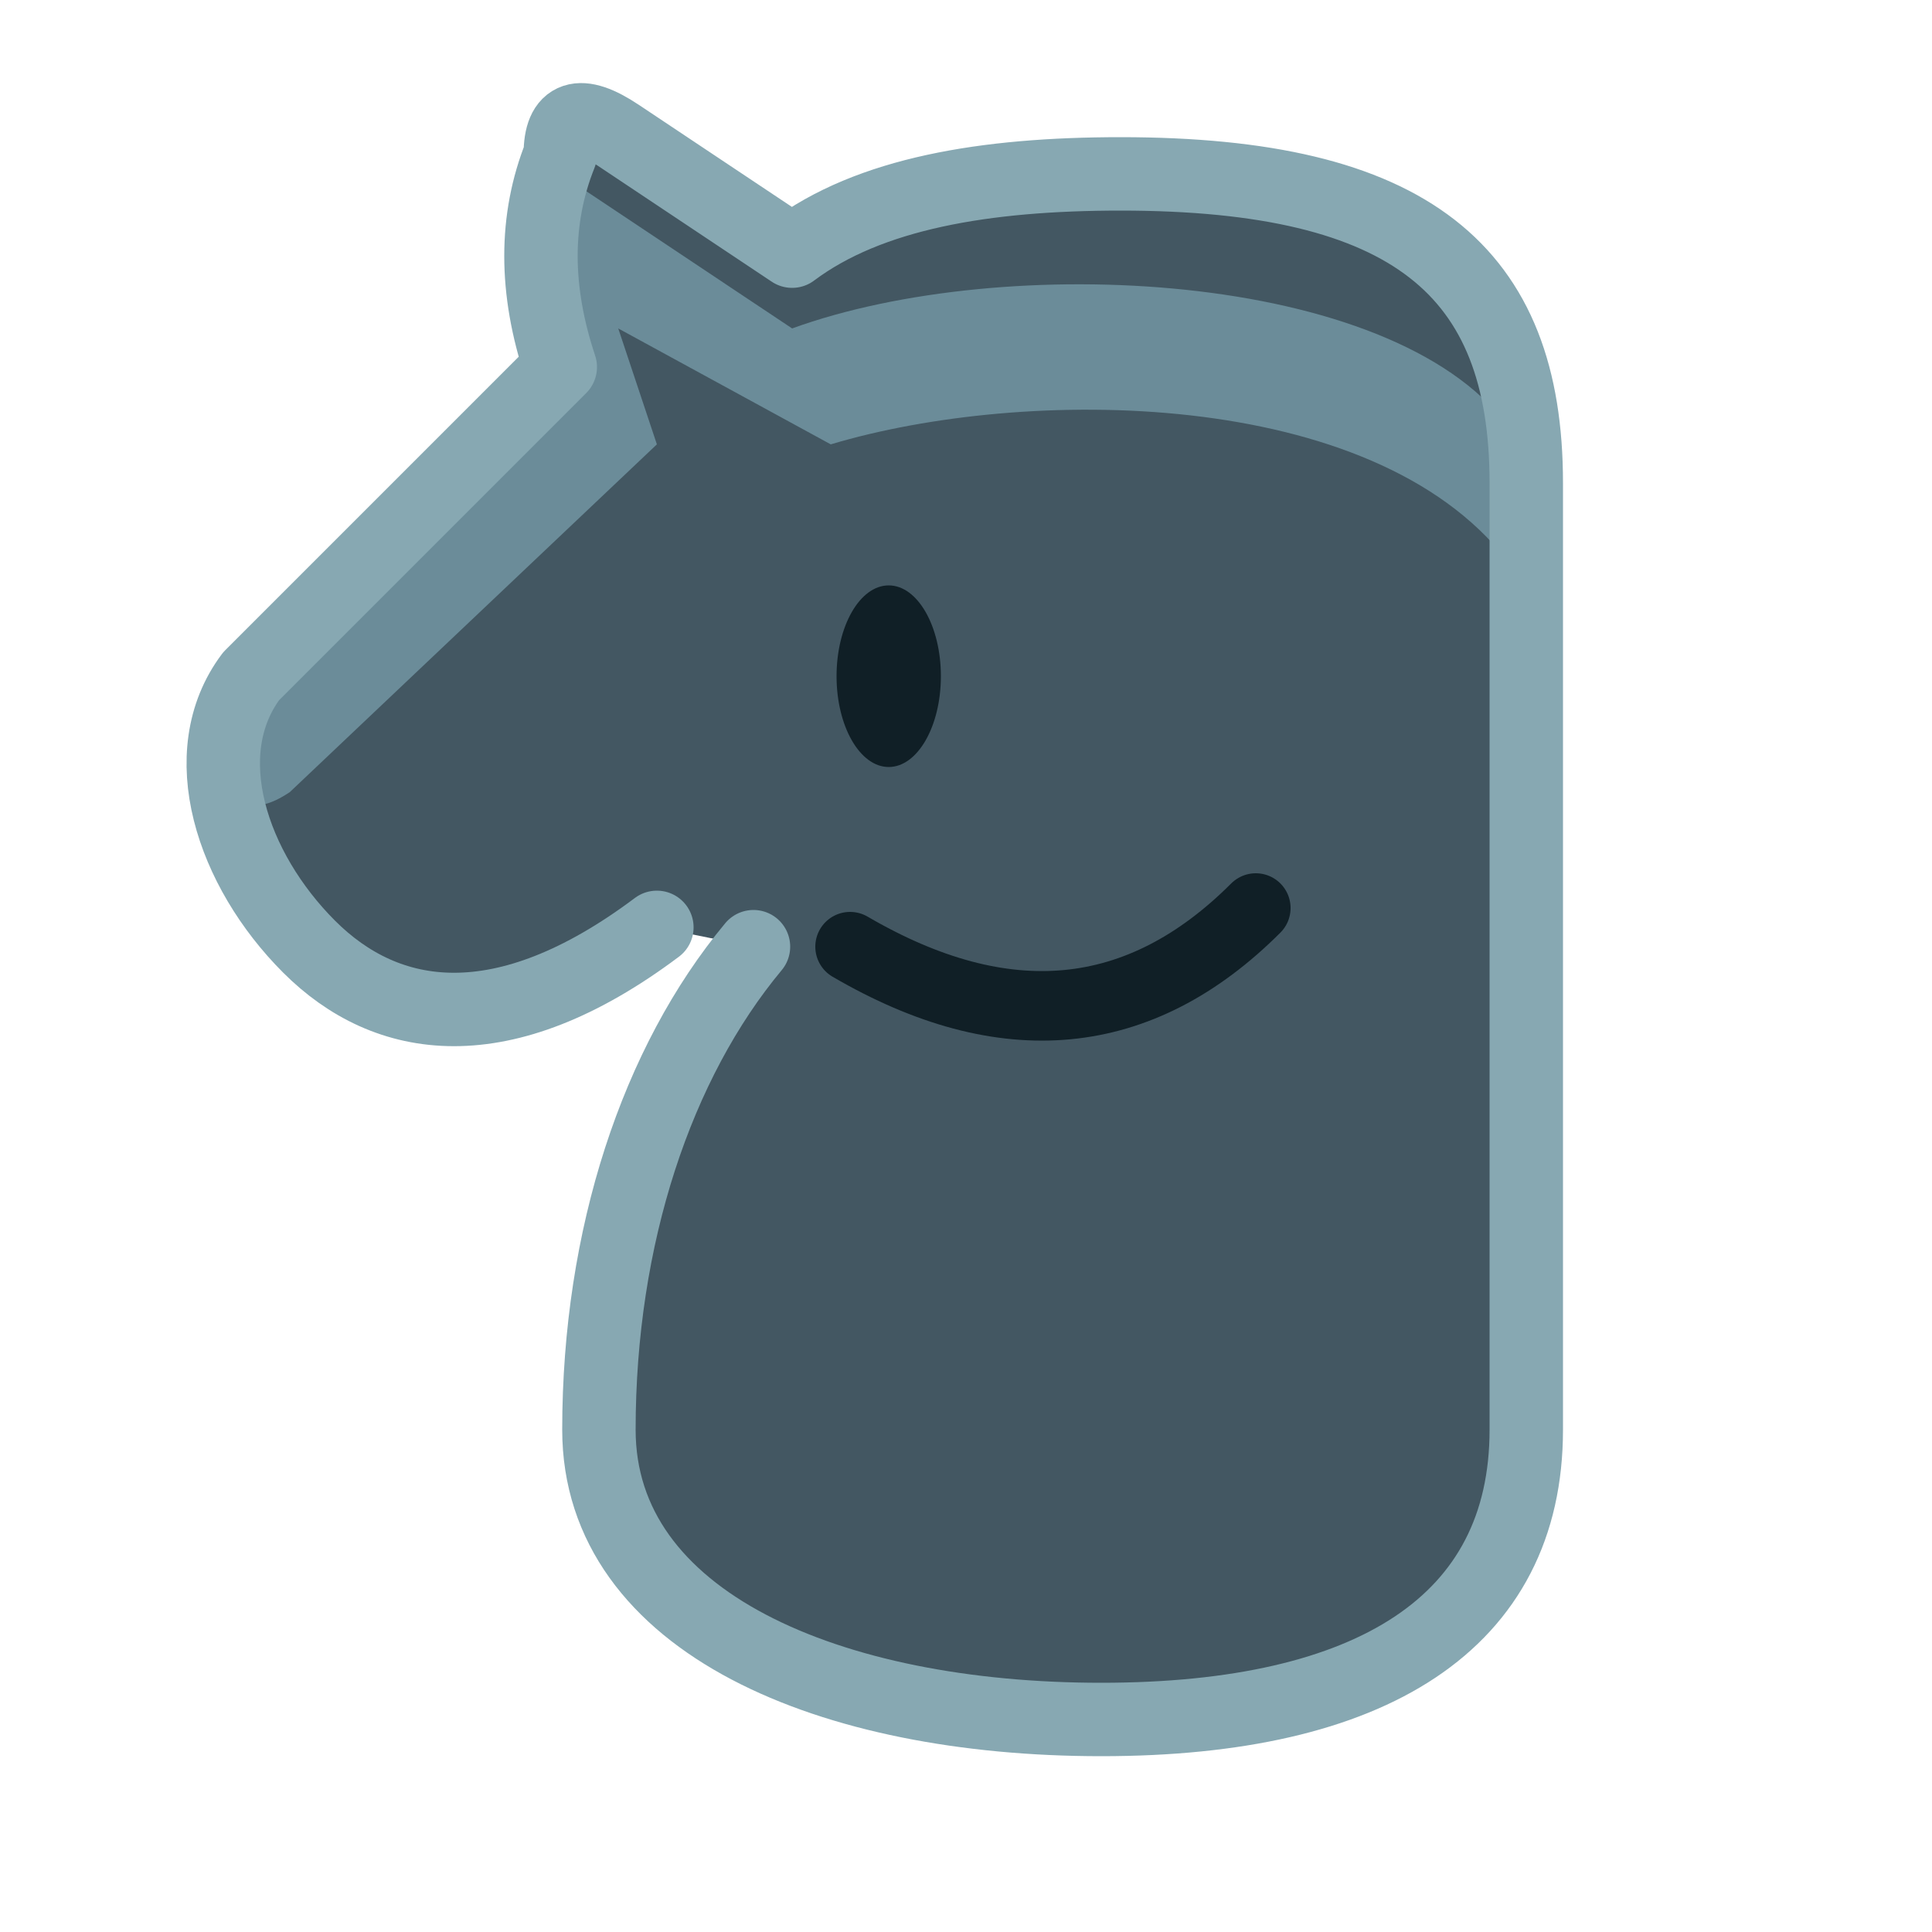
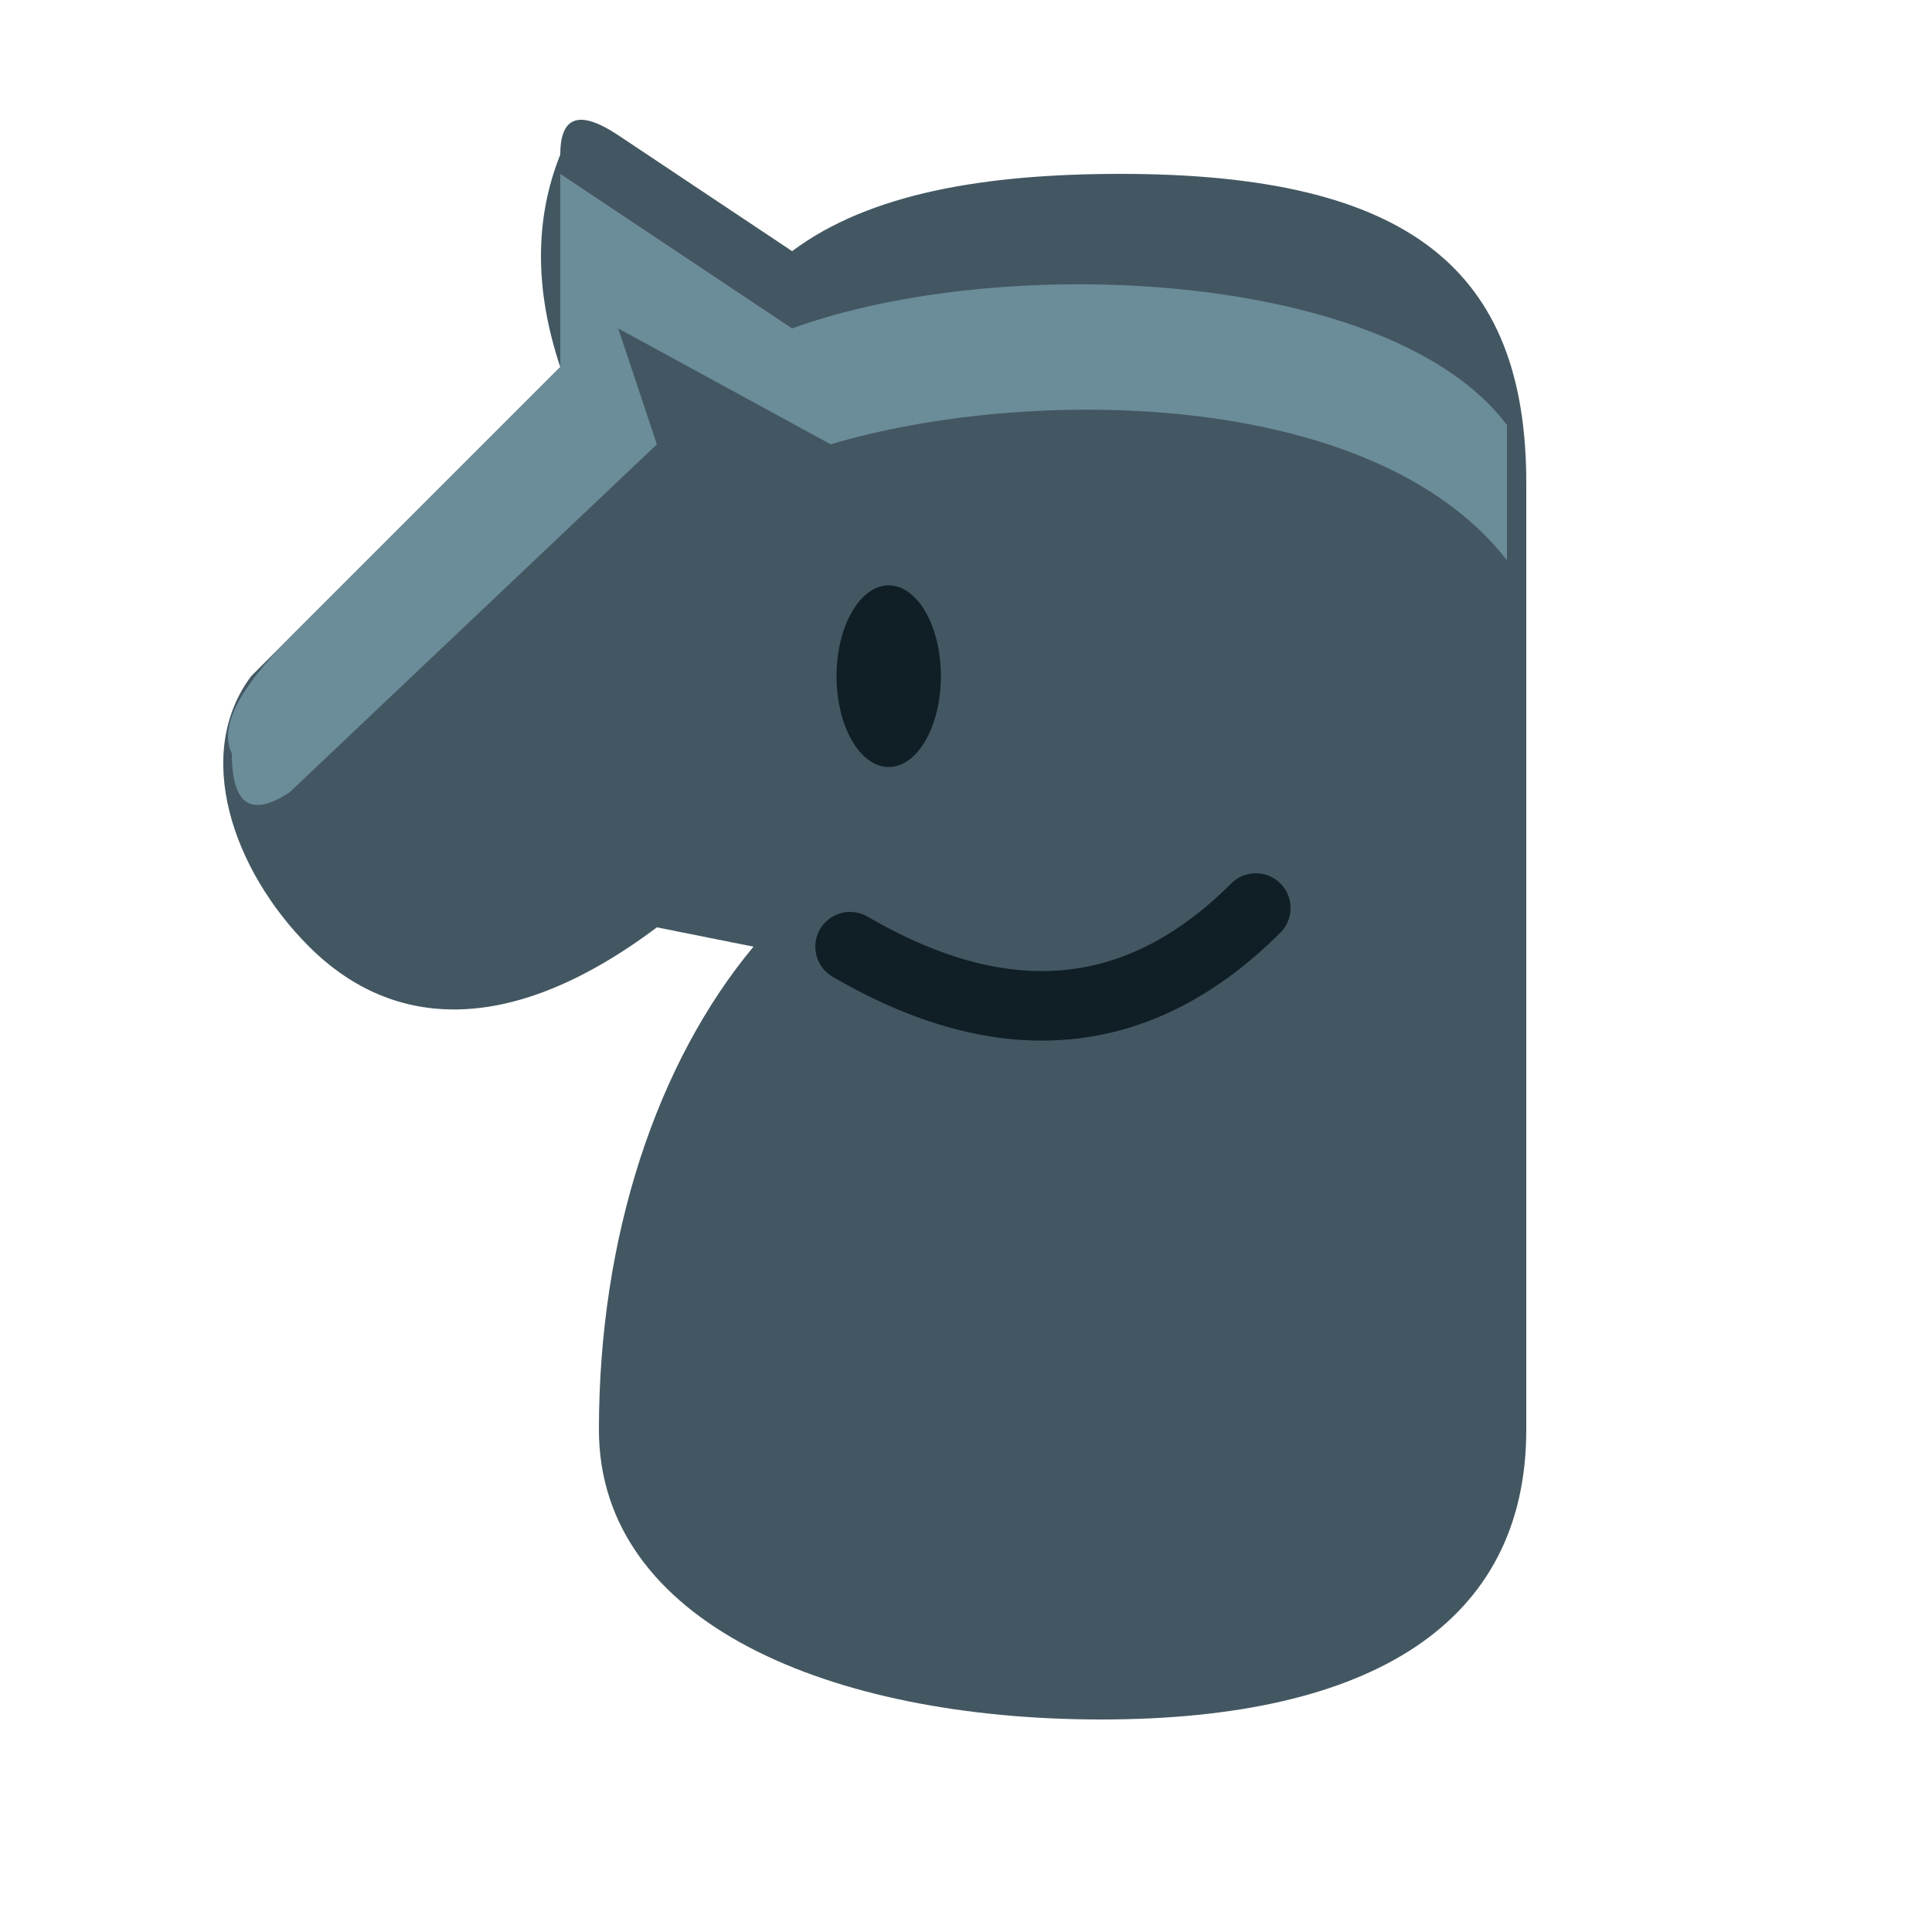
<svg xmlns="http://www.w3.org/2000/svg" width="128" height="128" viewBox="0 0 100 100">
  <path fill="#435762" d="M34 48C26 54 20 53 16 49C12 45 10 39 13 35L29 19Q27 13 29 8Q29 5 32 7L41 13C45 10 51 9 58 9C73 9 79 14 79 25V74C79 84 71 89 57 89C43 89 31 84 31 74C31 64 34 55 39 49Z" />
  <path fill="#6b8c99" d="M29 9L41 17C52 13 72 14 78 22V29C71 20 53 20 43 23L32 17L34 23L15 41Q12 43 12 39Q11 37 15 33L29 19Z" />
  <ellipse cx="46" cy="35" rx="2.7" ry="4.7" fill="#101f26" />
  <path d="M44 49Q56 56 65 47" fill="none" stroke="#101f26" stroke-width="3.6" stroke-linecap="round" />
-   <path d="M34 48C26 54 20 53 16 49C12 45 10 39 13 35L29 19Q27 13 29 8Q29 5 32 7L41 13C45 10 51 9 58 9C73 9 79 14 79 25V74C79 84 71 89 57 89C43 89 31 84 31 74C31 64 34 55 39 49" fill="none" stroke="#87a8b2" stroke-width="3.8" stroke-linecap="round" stroke-linejoin="round" />
</svg>
